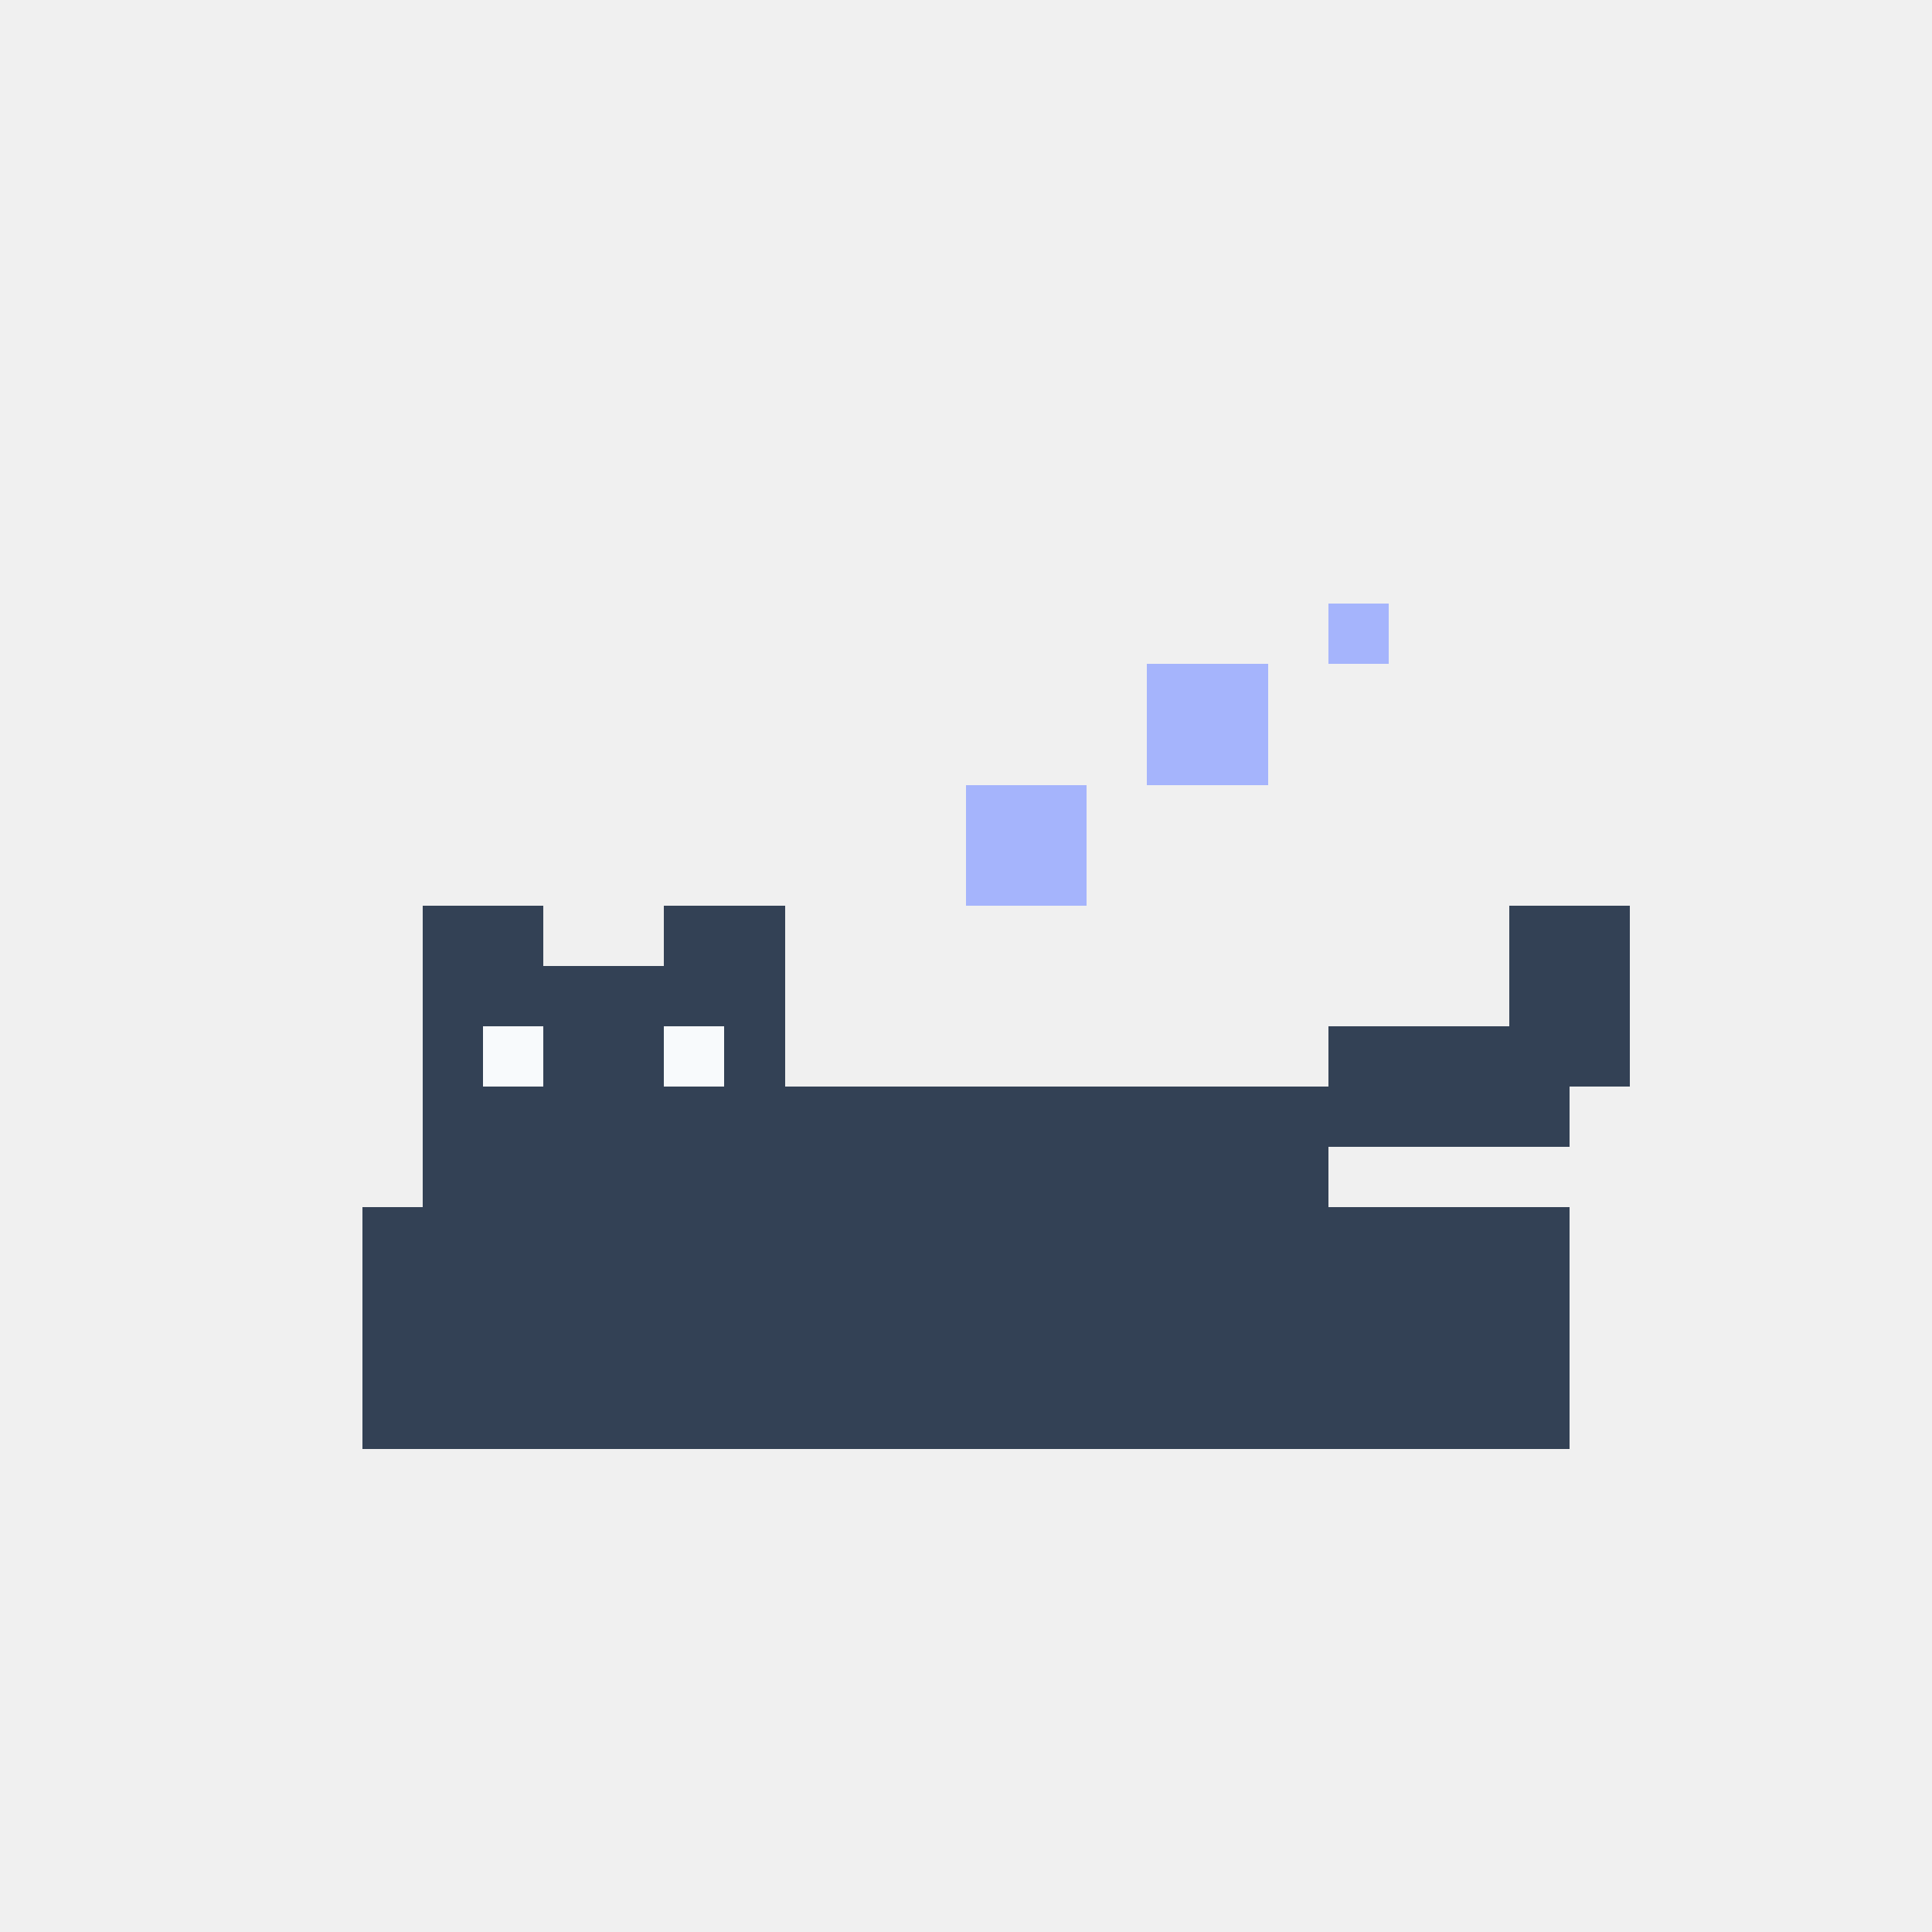
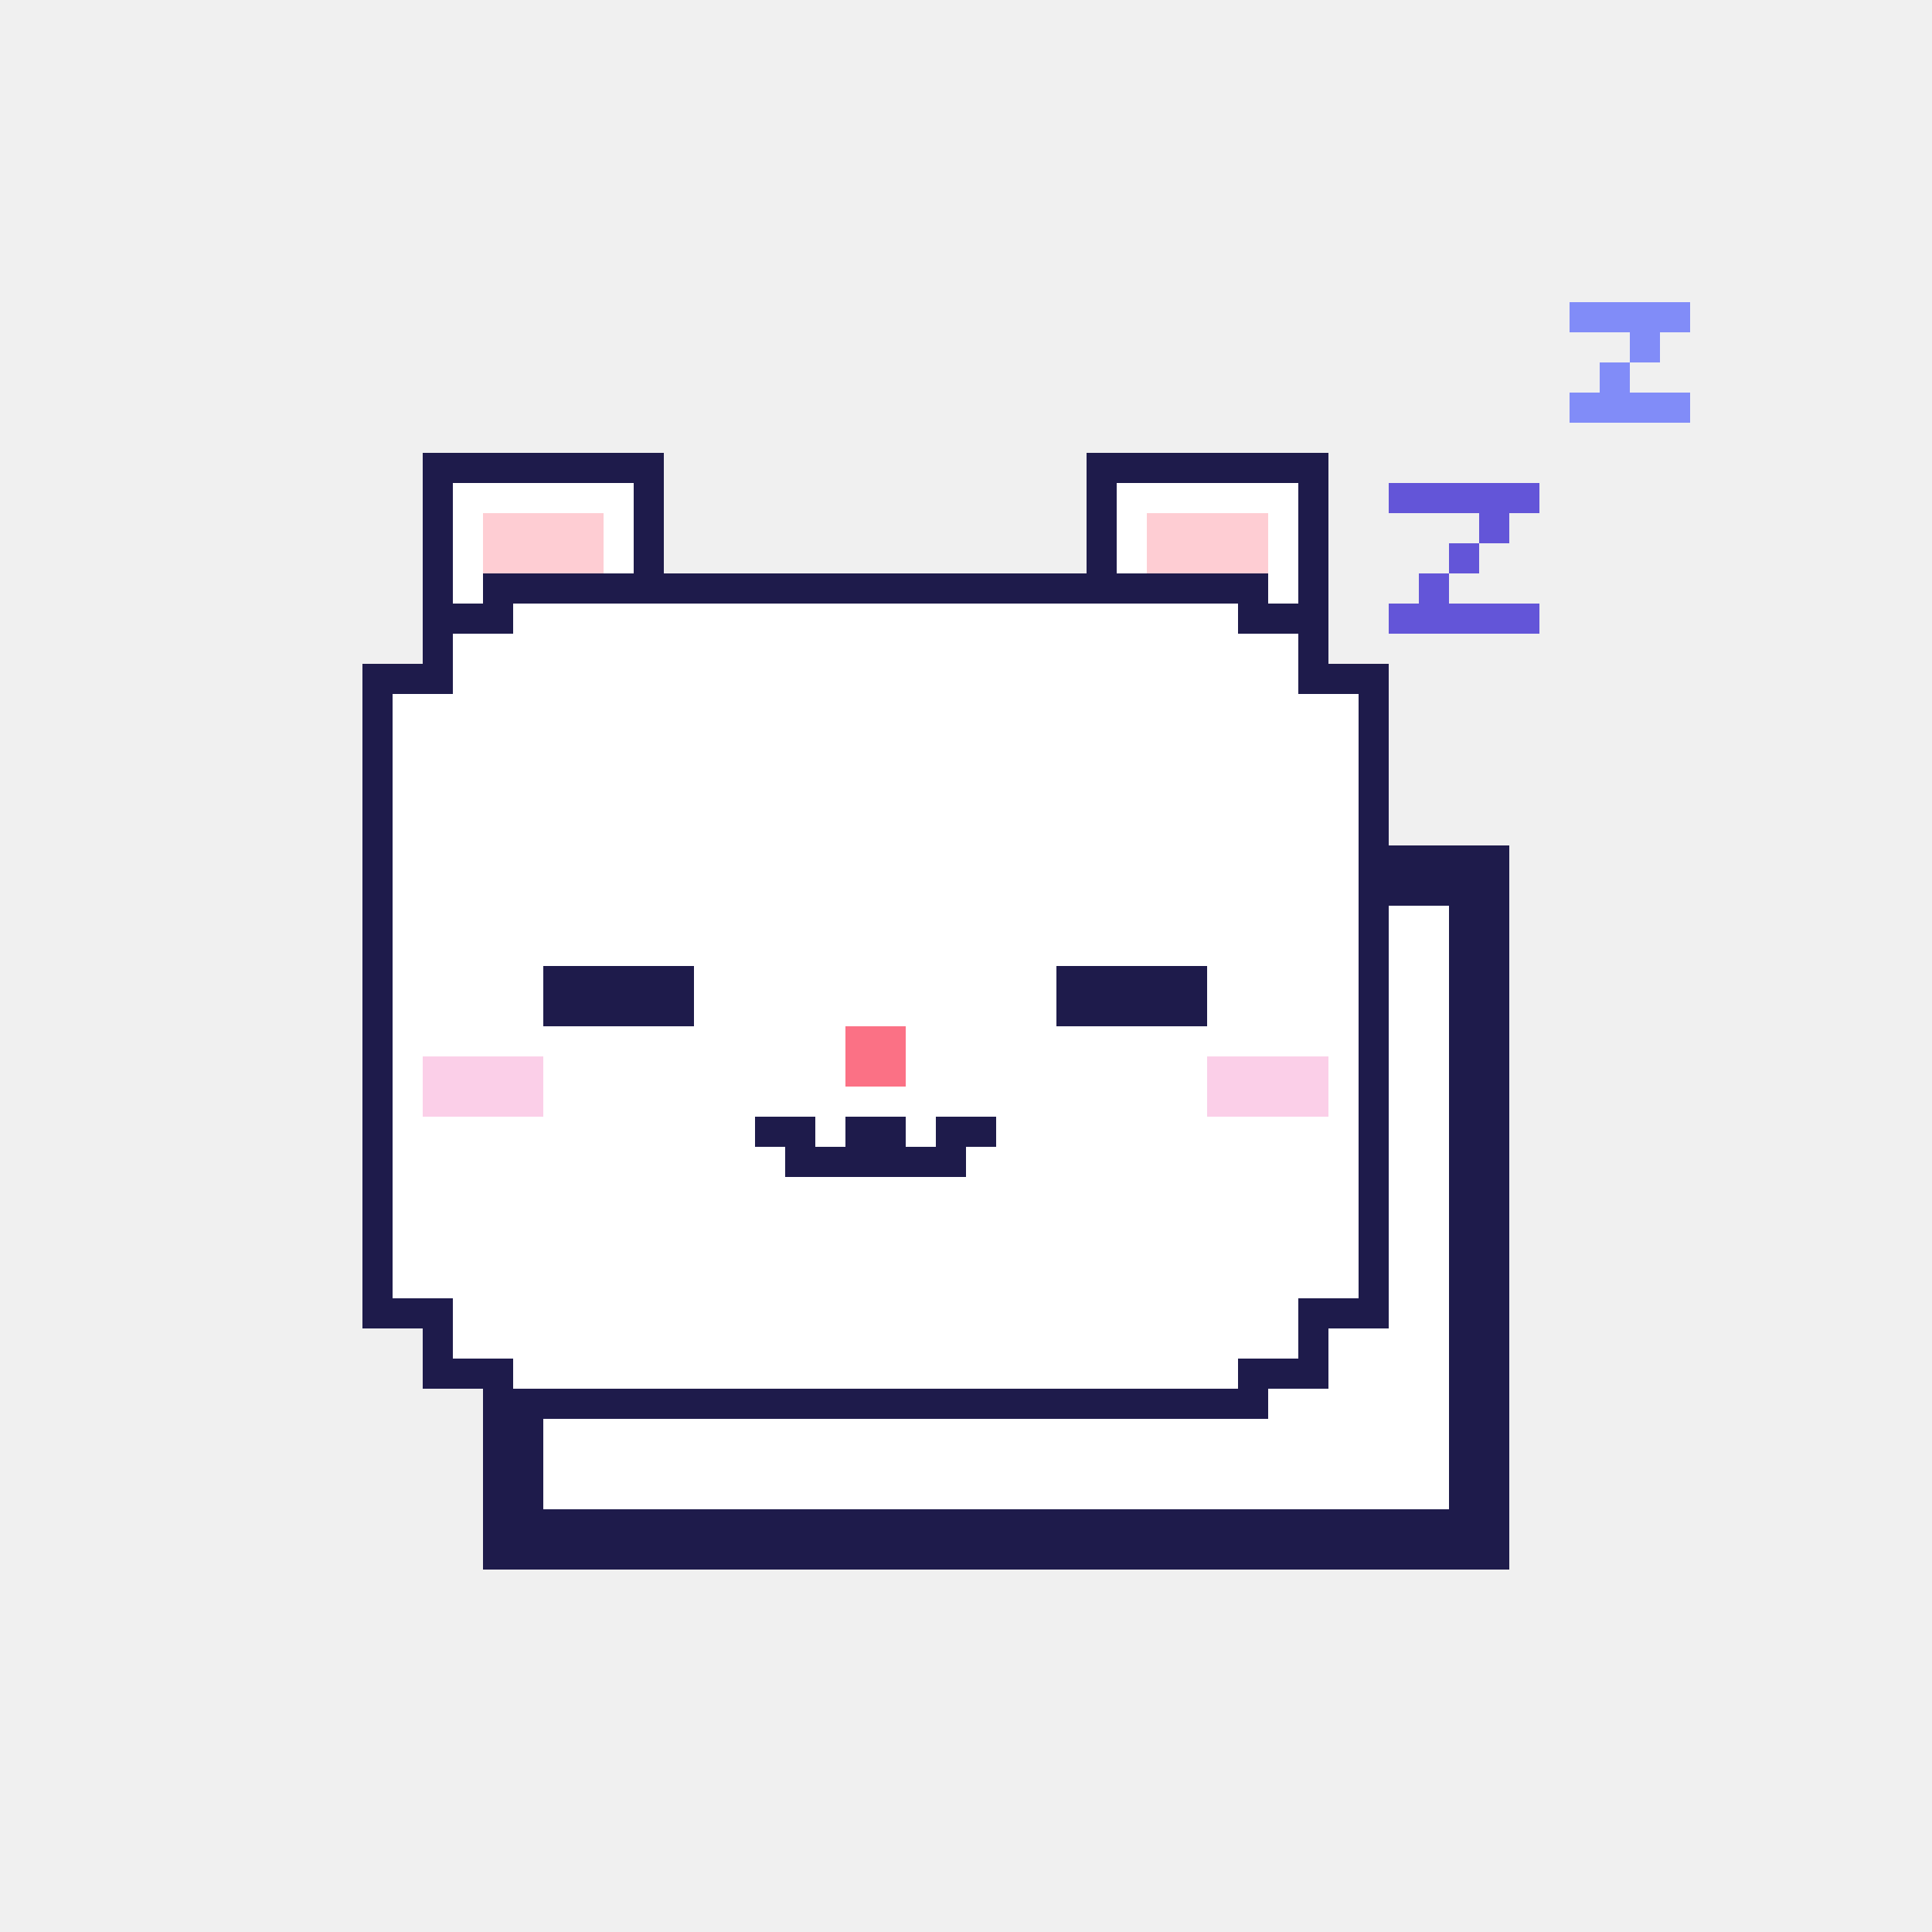
- <svg xmlns="http://www.w3.org/2000/svg" viewBox="0 0 32 32" shape-rendering="crispEdges">
-   <rect x="6" y="20" width="20" height="4" fill="#334155" />
-   <rect x="8" y="18" width="14" height="2" fill="#334155" />
-   <rect x="7" y="16" width="6" height="4" fill="#334155" />
-   <rect x="8" y="17" width="1" height="1" fill="#F8FAFC" />
-   <rect x="11" y="17" width="1" height="1" fill="#F8FAFC" />
-   <rect x="7" y="15" width="2" height="1" fill="#334155" />
-   <rect x="11" y="15" width="2" height="1" fill="#334155" />
-   <rect x="22" y="17" width="4" height="2" fill="#334155" />
-   <rect x="25" y="15" width="2" height="3" fill="#334155" />
-   <rect x="16" y="13" width="2" height="2" fill="#A5B4FC" />
-   <rect x="19" y="11" width="2" height="2" fill="#A5B4FC" />
-   <rect x="22" y="10" width="1" height="1" fill="#A5B4FC" />
+ <svg xmlns="http://www.w3.org/2000/svg" viewBox="0 0 64 64" width="64" height="64" shape-rendering="crispEdges">
+   <rect width="64" height="64" fill="none" />
+   <rect x="52" y="10" width="4" height="1" fill="#818cf8" />
+   <rect x="54" y="11" width="1" height="1" fill="#818cf8" />
+   <rect x="53" y="12" width="1" height="1" fill="#818cf8" />
+   <rect x="52" y="13" width="4" height="1" fill="#818cf8" />
+   <rect x="14" y="15" width="8" height="1" fill="#1e1b4b" />
+   <rect x="36" y="15" width="8" height="1" fill="#1e1b4b" />
+   <rect x="14" y="16" width="1" height="1" fill="#1e1b4b" />
+   <rect x="15" y="16" width="6" height="1" fill="#ffffff" />
+   <rect x="21" y="16" width="1" height="1" fill="#1e1b4b" />
+   <rect x="36" y="16" width="1" height="1" fill="#1e1b4b" />
+   <rect x="37" y="16" width="6" height="1" fill="#ffffff" />
+   <rect x="43" y="16" width="1" height="1" fill="#1e1b4b" />
+   <rect x="46" y="16" width="5" height="1" fill="#6355d8" />
+   <rect x="14" y="17" width="1" height="1" fill="#1e1b4b" />
+   <rect x="15" y="17" width="1" height="1" fill="#ffffff" />
+   <rect x="16" y="17" width="4" height="1" fill="#fecdd3" />
+   <rect x="20" y="17" width="1" height="1" fill="#ffffff" />
+   <rect x="21" y="17" width="1" height="1" fill="#1e1b4b" />
+   <rect x="36" y="17" width="1" height="1" fill="#1e1b4b" />
+   <rect x="37" y="17" width="1" height="1" fill="#ffffff" />
+   <rect x="38" y="17" width="4" height="1" fill="#fecdd3" />
+   <rect x="42" y="17" width="1" height="1" fill="#ffffff" />
+   <rect x="43" y="17" width="1" height="1" fill="#1e1b4b" />
+   <rect x="49" y="17" width="1" height="1" fill="#6355d8" />
+   <rect x="14" y="18" width="1" height="1" fill="#1e1b4b" />
+   <rect x="15" y="18" width="1" height="1" fill="#ffffff" />
+   <rect x="16" y="18" width="4" height="1" fill="#fecdd3" />
+   <rect x="20" y="18" width="1" height="1" fill="#ffffff" />
+   <rect x="21" y="18" width="1" height="1" fill="#1e1b4b" />
+   <rect x="36" y="18" width="1" height="1" fill="#1e1b4b" />
+   <rect x="37" y="18" width="1" height="1" fill="#ffffff" />
+   <rect x="38" y="18" width="4" height="1" fill="#fecdd3" />
+   <rect x="42" y="18" width="1" height="1" fill="#ffffff" />
+   <rect x="43" y="18" width="1" height="1" fill="#1e1b4b" />
+   <rect x="48" y="18" width="1" height="1" fill="#6355d8" />
+   <rect x="14" y="19" width="1" height="1" fill="#1e1b4b" />
+   <rect x="15" y="19" width="1" height="1" fill="#ffffff" />
+   <rect x="16" y="19" width="26" height="1" fill="#1e1b4b" />
+   <rect x="42" y="19" width="1" height="1" fill="#ffffff" />
+   <rect x="43" y="19" width="1" height="1" fill="#1e1b4b" />
+   <rect x="47" y="19" width="1" height="1" fill="#6355d8" />
+   <rect x="14" y="20" width="3" height="1" fill="#1e1b4b" />
+   <rect x="17" y="20" width="24" height="1" fill="#ffffff" />
+   <rect x="41" y="20" width="3" height="1" fill="#1e1b4b" />
+   <rect x="46" y="20" width="5" height="1" fill="#6355d8" />
+   <rect x="14" y="21" width="1" height="1" fill="#1e1b4b" />
+   <rect x="15" y="21" width="28" height="1" fill="#ffffff" />
+   <rect x="43" y="21" width="1" height="1" fill="#1e1b4b" />
+   <rect x="12" y="22" width="3" height="1" fill="#1e1b4b" />
+   <rect x="15" y="22" width="28" height="1" fill="#ffffff" />
+   <rect x="43" y="22" width="3" height="1" fill="#1e1b4b" />
+   <rect x="12" y="23" width="1" height="1" fill="#1e1b4b" />
+   <rect x="13" y="23" width="32" height="1" fill="#ffffff" />
+   <rect x="45" y="23" width="1" height="1" fill="#1e1b4b" />
+   <rect x="12" y="24" width="1" height="1" fill="#1e1b4b" />
+   <rect x="13" y="24" width="32" height="1" fill="#ffffff" />
+   <rect x="45" y="24" width="1" height="1" fill="#1e1b4b" />
+   <rect x="12" y="25" width="1" height="1" fill="#1e1b4b" />
+   <rect x="13" y="25" width="32" height="1" fill="#ffffff" />
+   <rect x="45" y="25" width="1" height="1" fill="#1e1b4b" />
+   <rect x="12" y="26" width="1" height="1" fill="#1e1b4b" />
+   <rect x="13" y="26" width="32" height="1" fill="#ffffff" />
+   <rect x="45" y="26" width="1" height="1" fill="#1e1b4b" />
+   <rect x="12" y="27" width="1" height="1" fill="#1e1b4b" />
+   <rect x="13" y="27" width="32" height="1" fill="#ffffff" />
+   <rect x="45" y="27" width="1" height="1" fill="#1e1b4b" />
+   <rect x="12" y="28" width="1" height="1" fill="#1e1b4b" />
+   <rect x="13" y="28" width="32" height="1" fill="#ffffff" />
+   <rect x="45" y="28" width="5" height="1" fill="#1e1b4b" />
+   <rect x="12" y="29" width="1" height="1" fill="#1e1b4b" />
+   <rect x="13" y="29" width="32" height="1" fill="#ffffff" />
+   <rect x="45" y="29" width="5" height="1" fill="#1e1b4b" />
+   <rect x="12" y="30" width="1" height="1" fill="#1e1b4b" />
+   <rect x="13" y="30" width="32" height="1" fill="#ffffff" />
+   <rect x="45" y="30" width="1" height="1" fill="#1e1b4b" />
+   <rect x="46" y="30" width="2" height="1" fill="#ffffff" />
+   <rect x="48" y="30" width="2" height="1" fill="#1e1b4b" />
+   <rect x="12" y="31" width="1" height="1" fill="#1e1b4b" />
+   <rect x="13" y="31" width="32" height="1" fill="#ffffff" />
+   <rect x="45" y="31" width="1" height="1" fill="#1e1b4b" />
+   <rect x="46" y="31" width="2" height="1" fill="#ffffff" />
+   <rect x="48" y="31" width="2" height="1" fill="#1e1b4b" />
+   <rect x="12" y="32" width="1" height="1" fill="#1e1b4b" />
+   <rect x="13" y="32" width="5" height="1" fill="#ffffff" />
+   <rect x="18" y="32" width="5" height="1" fill="#1e1b4b" />
+   <rect x="23" y="32" width="12" height="1" fill="#ffffff" />
+   <rect x="35" y="32" width="5" height="1" fill="#1e1b4b" />
+   <rect x="40" y="32" width="5" height="1" fill="#ffffff" />
+   <rect x="45" y="32" width="1" height="1" fill="#1e1b4b" />
+   <rect x="46" y="32" width="2" height="1" fill="#ffffff" />
+   <rect x="48" y="32" width="2" height="1" fill="#1e1b4b" />
+   <rect x="12" y="33" width="1" height="1" fill="#1e1b4b" />
+   <rect x="13" y="33" width="5" height="1" fill="#ffffff" />
+   <rect x="18" y="33" width="5" height="1" fill="#1e1b4b" />
+   <rect x="23" y="33" width="12" height="1" fill="#ffffff" />
+   <rect x="35" y="33" width="5" height="1" fill="#1e1b4b" />
+   <rect x="40" y="33" width="5" height="1" fill="#ffffff" />
+   <rect x="45" y="33" width="1" height="1" fill="#1e1b4b" />
+   <rect x="46" y="33" width="2" height="1" fill="#ffffff" />
+   <rect x="48" y="33" width="2" height="1" fill="#1e1b4b" />
+   <rect x="12" y="34" width="1" height="1" fill="#1e1b4b" />
+   <rect x="13" y="34" width="15" height="1" fill="#ffffff" />
+   <rect x="28" y="34" width="2" height="1" fill="#fb7185" />
+   <rect x="30" y="34" width="15" height="1" fill="#ffffff" />
+   <rect x="45" y="34" width="1" height="1" fill="#1e1b4b" />
+   <rect x="46" y="34" width="2" height="1" fill="#ffffff" />
+   <rect x="48" y="34" width="2" height="1" fill="#1e1b4b" />
+   <rect x="12" y="35" width="1" height="1" fill="#1e1b4b" />
+   <rect x="13" y="35" width="1" height="1" fill="#ffffff" />
+   <rect x="14" y="35" width="4" height="1" fill="#fbcfe8" />
+   <rect x="18" y="35" width="10" height="1" fill="#ffffff" />
+   <rect x="28" y="35" width="2" height="1" fill="#fb7185" />
+   <rect x="30" y="35" width="10" height="1" fill="#ffffff" />
+   <rect x="40" y="35" width="4" height="1" fill="#fbcfe8" />
+   <rect x="44" y="35" width="1" height="1" fill="#ffffff" />
+   <rect x="45" y="35" width="1" height="1" fill="#1e1b4b" />
+   <rect x="46" y="35" width="2" height="1" fill="#ffffff" />
+   <rect x="48" y="35" width="2" height="1" fill="#1e1b4b" />
+   <rect x="12" y="36" width="1" height="1" fill="#1e1b4b" />
+   <rect x="13" y="36" width="1" height="1" fill="#ffffff" />
+   <rect x="14" y="36" width="4" height="1" fill="#fbcfe8" />
+   <rect x="18" y="36" width="22" height="1" fill="#ffffff" />
+   <rect x="40" y="36" width="4" height="1" fill="#fbcfe8" />
+   <rect x="44" y="36" width="1" height="1" fill="#ffffff" />
+   <rect x="45" y="36" width="1" height="1" fill="#1e1b4b" />
+   <rect x="46" y="36" width="2" height="1" fill="#ffffff" />
+   <rect x="48" y="36" width="2" height="1" fill="#1e1b4b" />
+   <rect x="12" y="37" width="1" height="1" fill="#1e1b4b" />
+   <rect x="13" y="37" width="12" height="1" fill="#ffffff" />
+   <rect x="25" y="37" width="2" height="1" fill="#1e1b4b" />
+   <rect x="27" y="37" width="1" height="1" fill="#ffffff" />
+   <rect x="28" y="37" width="2" height="1" fill="#1e1b4b" />
+   <rect x="30" y="37" width="1" height="1" fill="#ffffff" />
+   <rect x="31" y="37" width="2" height="1" fill="#1e1b4b" />
+   <rect x="33" y="37" width="12" height="1" fill="#ffffff" />
+   <rect x="45" y="37" width="1" height="1" fill="#1e1b4b" />
+   <rect x="46" y="37" width="2" height="1" fill="#ffffff" />
+   <rect x="48" y="37" width="2" height="1" fill="#1e1b4b" />
+   <rect x="12" y="38" width="1" height="1" fill="#1e1b4b" />
+   <rect x="13" y="38" width="13" height="1" fill="#ffffff" />
+   <rect x="26" y="38" width="6" height="1" fill="#1e1b4b" />
+   <rect x="32" y="38" width="13" height="1" fill="#ffffff" />
+   <rect x="45" y="38" width="1" height="1" fill="#1e1b4b" />
+   <rect x="46" y="38" width="2" height="1" fill="#ffffff" />
+   <rect x="48" y="38" width="2" height="1" fill="#1e1b4b" />
+   <rect x="12" y="39" width="1" height="1" fill="#1e1b4b" />
+   <rect x="13" y="39" width="32" height="1" fill="#ffffff" />
+   <rect x="45" y="39" width="1" height="1" fill="#1e1b4b" />
+   <rect x="46" y="39" width="2" height="1" fill="#ffffff" />
+   <rect x="48" y="39" width="2" height="1" fill="#1e1b4b" />
+   <rect x="12" y="40" width="1" height="1" fill="#1e1b4b" />
+   <rect x="13" y="40" width="32" height="1" fill="#ffffff" />
+   <rect x="45" y="40" width="1" height="1" fill="#1e1b4b" />
+   <rect x="46" y="40" width="2" height="1" fill="#ffffff" />
+   <rect x="48" y="40" width="2" height="1" fill="#1e1b4b" />
+   <rect x="12" y="41" width="1" height="1" fill="#1e1b4b" />
+   <rect x="13" y="41" width="32" height="1" fill="#ffffff" />
+   <rect x="45" y="41" width="1" height="1" fill="#1e1b4b" />
+   <rect x="46" y="41" width="2" height="1" fill="#ffffff" />
+   <rect x="48" y="41" width="2" height="1" fill="#1e1b4b" />
+   <rect x="12" y="42" width="1" height="1" fill="#1e1b4b" />
+   <rect x="13" y="42" width="32" height="1" fill="#ffffff" />
+   <rect x="45" y="42" width="1" height="1" fill="#1e1b4b" />
+   <rect x="46" y="42" width="2" height="1" fill="#ffffff" />
+   <rect x="48" y="42" width="2" height="1" fill="#1e1b4b" />
+   <rect x="12" y="43" width="3" height="1" fill="#1e1b4b" />
+   <rect x="15" y="43" width="28" height="1" fill="#ffffff" />
+   <rect x="43" y="43" width="3" height="1" fill="#1e1b4b" />
+   <rect x="46" y="43" width="2" height="1" fill="#ffffff" />
+   <rect x="48" y="43" width="2" height="1" fill="#1e1b4b" />
+   <rect x="14" y="44" width="1" height="1" fill="#1e1b4b" />
+   <rect x="15" y="44" width="28" height="1" fill="#ffffff" />
+   <rect x="43" y="44" width="1" height="1" fill="#1e1b4b" />
+   <rect x="44" y="44" width="4" height="1" fill="#ffffff" />
+   <rect x="48" y="44" width="2" height="1" fill="#1e1b4b" />
+   <rect x="14" y="45" width="3" height="1" fill="#1e1b4b" />
+   <rect x="17" y="45" width="24" height="1" fill="#ffffff" />
+   <rect x="41" y="45" width="3" height="1" fill="#1e1b4b" />
+   <rect x="44" y="45" width="4" height="1" fill="#ffffff" />
+   <rect x="48" y="45" width="2" height="1" fill="#1e1b4b" />
+   <rect x="16" y="46" width="26" height="1" fill="#1e1b4b" />
+   <rect x="42" y="46" width="6" height="1" fill="#ffffff" />
+   <rect x="48" y="46" width="2" height="1" fill="#1e1b4b" />
+   <rect x="16" y="47" width="2" height="1" fill="#1e1b4b" />
+   <rect x="18" y="47" width="30" height="1" fill="#ffffff" />
+   <rect x="48" y="47" width="2" height="1" fill="#1e1b4b" />
+   <rect x="16" y="48" width="2" height="1" fill="#1e1b4b" />
+   <rect x="18" y="48" width="30" height="1" fill="#ffffff" />
+   <rect x="48" y="48" width="2" height="1" fill="#1e1b4b" />
+   <rect x="16" y="49" width="2" height="1" fill="#1e1b4b" />
+   <rect x="18" y="49" width="30" height="1" fill="#ffffff" />
+   <rect x="48" y="49" width="2" height="1" fill="#1e1b4b" />
+   <rect x="16" y="50" width="34" height="1" fill="#1e1b4b" />
+   <rect x="16" y="51" width="34" height="1" fill="#1e1b4b" />
</svg>
